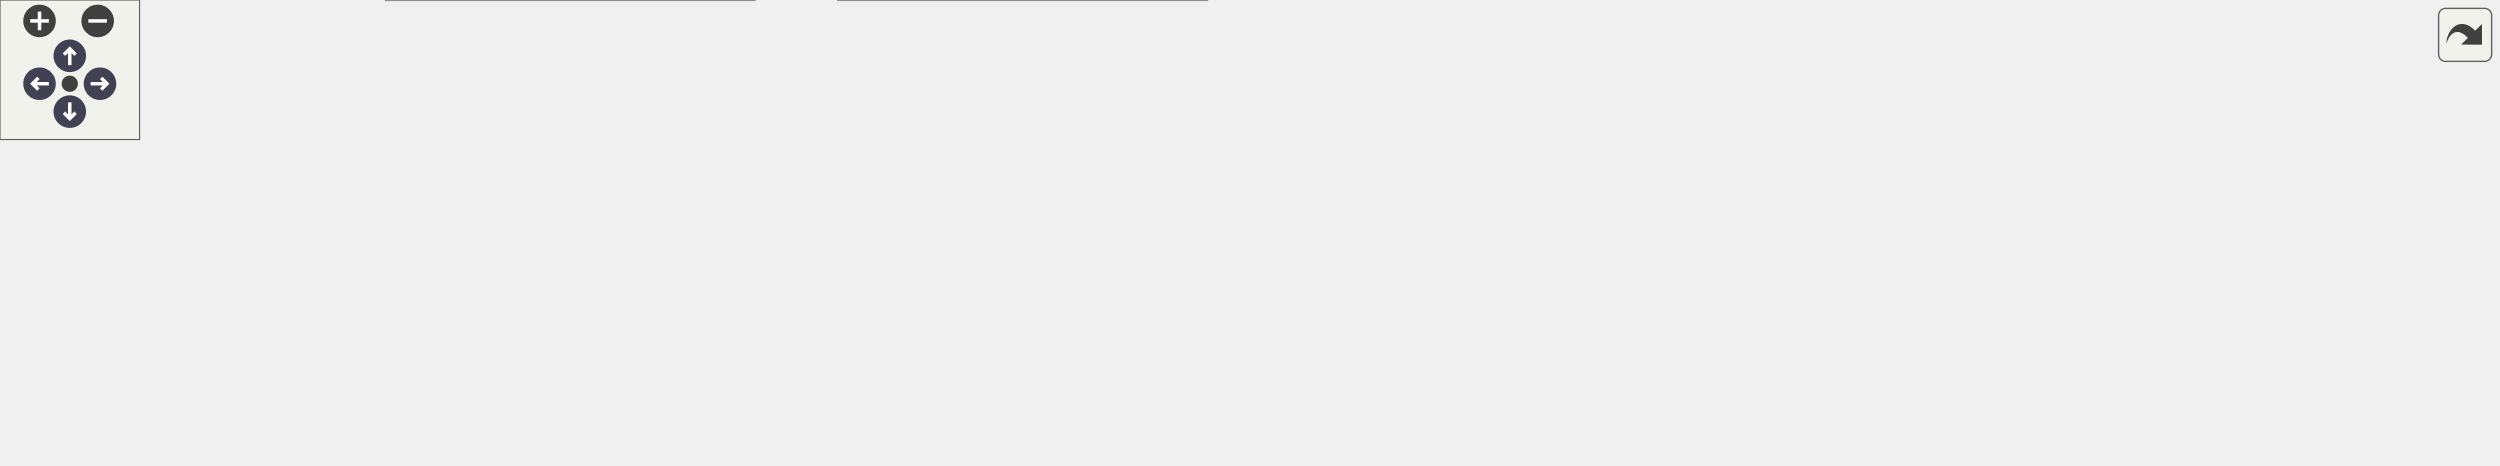
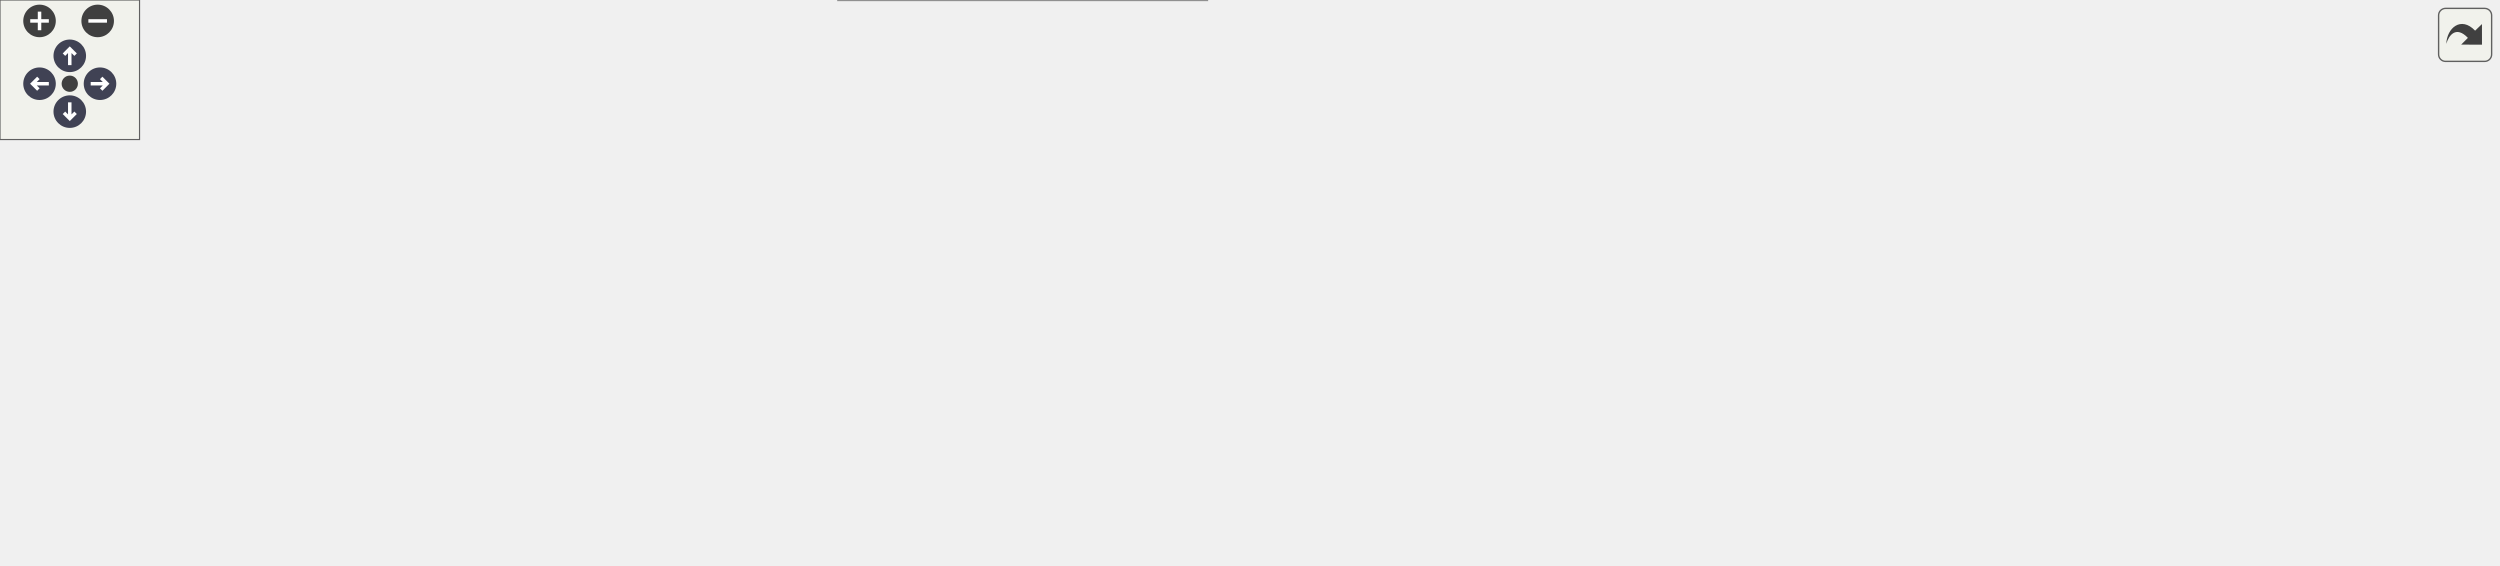
<svg xmlns="http://www.w3.org/2000/svg" xmlns:xlink="http://www.w3.org/1999/xlink" id="main" version="1.1" xml:space="preserve">
  <style type="text/css">
.node, .edge {opacity: 0.7;}
.node.selected, .edge.selected {opacity: 1;}
.edge:hover path { stroke: red; }
.edge:hover polygon { stroke: red; fill: red; }
</style>
  <defs>
    <circle id="rim" cx="0" cy="0" r="7" />
    <circle id="rim2" cx="0" cy="0" r="3.5" />
    <g id="zoomPlus">
      <use xlink:href="#rim" fill="#404040">
        <set attributeName="fill" to="#808080" begin="zoomplus.mouseover" end="zoomplus.mouseout" />
      </use>
      <path d="M-4,0h8M0,-4v8" fill="none" stroke="white" stroke-width="1.5" pointer-events="none" />
    </g>
    <g id="zoomMin">
      <use xlink:href="#rim" fill="#404040">
        <set attributeName="fill" to="#808080" begin="zoomminus.mouseover" end="zoomminus.mouseout" />
      </use>
      <path d="M-4,0h8" fill="none" stroke="white" stroke-width="1.5" pointer-events="none" />
    </g>
    <g id="arrowUp" transform="translate(30 24)">
      <use xlink:href="#rim" />
      <path pointer-events="none" fill="none" stroke="white" stroke-width="1.5" d="M0,-3.0v7 M-2.5,-0.5L0,-3.0L2.5,-0.5" />
    </g>
    <g id="arrowRight" transform="rotate(90) translate(36 -43)">
      <use xlink:href="#rim" />
      <path pointer-events="none" fill="none" stroke="white" stroke-width="1.5" d="M0,-3.0v7 M-2.5,-0.5L0,-3.0L2.5,-0.5" />
    </g>
    <g id="arrowDown" transform="rotate(180) translate(-30 -48)">
      <use xlink:href="#rim" />
      <path pointer-events="none" fill="none" stroke="white" stroke-width="1.5" d="M0,-3.0v7 M-2.5,-0.5L0,-3.0L2.5,-0.5" />
    </g>
    <g id="arrowLeft" transform="rotate(270) translate(-36 17)">
      <use xlink:href="#rim" />
      <path pointer-events="none" fill="none" stroke="white" stroke-width="1.5" d="M0,-3.0v7 M-2.5,-0.5L0,-3.0L2.5,-0.5" />
    </g>
    <g id="resetDef">
      <use xlink:href="#rim2" fill="#404040">
        <set attributeName="fill" to="#808080" begin="reset.mouseover" end="reset.mouseout" />
      </use>
    </g>
  </defs>
  <svg id="graph" class="graph">
    <g id="viewport">
      <g id="Node000001" class="node">
        <g id="a_Node000001">
          <a xlink:title="Convenience factor method since the path is fixed to '/'.">
-             <polygon fill="#999999" stroke="#666666" points="130,-91.5 0,-91.5 0,-61 130,-61 130,-91.5" />
-             <text xml:space="preserve" text-anchor="start" x="8" y="-78" font-family="Helvetica,sans-Serif" font-size="10.00">AQNWB::NWB::NWBFile</text>
-             <text xml:space="preserve" text-anchor="middle" x="65" y="-66.75" font-family="Helvetica,sans-Serif" font-size="10.00">::create</text>
+             <polygon fill="#999999" stroke="#666666" points="130,-134.5 0,-134.5 0,-104 130,-104 130,-134.5" />
+             <text xml:space="preserve" text-anchor="start" x="8" y="-121" font-family="Helvetica,sans-Serif" font-size="10.00">AQNWB::NWB::NWBFile</text>
+             <text xml:space="preserve" text-anchor="middle" x="65" y="-109.75" font-family="Helvetica,sans-Serif" font-size="10.00">::create</text>
          </a>
        </g>
      </g>
      <g id="Node000002" class="node">
        <g id="a_Node000002">
          <a xlink:href="class_a_q_n_w_b_1_1_n_w_b_1_1_n_w_b_file.html#a84f0f21cd7bd9745b1eeb508b747fb4b" target="_top" xlink:title=" ">
-             <polygon fill="white" stroke="#666666" points="310.25,-134.5 180.25,-134.5 180.25,-104 310.25,-104 310.25,-134.5" />
-             <text xml:space="preserve" text-anchor="start" x="188.25" y="-121" font-family="Helvetica,sans-Serif" font-size="10.00">AQNWB::NWB::NWBFile</text>
-             <text xml:space="preserve" text-anchor="middle" x="245.25" y="-109.75" font-family="Helvetica,sans-Serif" font-size="10.00">::create</text>
+             <polygon fill="white" stroke="#666666" points="310.25,-177.5 180.25,-177.5 180.25,-147 310.25,-147 310.25,-177.5" />
+             <text xml:space="preserve" text-anchor="start" x="188.25" y="-164" font-family="Helvetica,sans-Serif" font-size="10.00">AQNWB::NWB::NWBFile</text>
+             <text xml:space="preserve" text-anchor="middle" x="245.25" y="-152.75" font-family="Helvetica,sans-Serif" font-size="10.00">::create</text>
          </a>
        </g>
      </g>
      <g id="edge1_Node000001_Node000002" class="edge">
        <g id="a_edge1_Node000001_Node000002">
          <a xlink:title=" ">
-             <path fill="none" stroke="#63b8ff" d="M130.35,-91.77C142.85,-94.79 156.05,-97.97 168.86,-101.06" />
-             <polygon fill="#63b8ff" stroke="#63b8ff" points="167.98,-104.45 178.52,-103.39 169.62,-97.65 167.98,-104.45" />
+             <path fill="none" stroke="#63b8ff" d="M130.35,-134.77C142.85,-137.79 156.05,-140.97 168.86,-144.06" />
+             <polygon fill="#63b8ff" stroke="#63b8ff" points="167.98,-147.45 178.52,-146.39 169.62,-140.65 167.98,-147.45" />
          </a>
        </g>
      </g>
      <g id="Node000006" class="node">
        <g id="a_Node000006">
          <a xlink:href="class_a_q_n_w_b_1_1_n_w_b_1_1_n_w_b_file.html#a277f89c64204a61491bb26ad309186f3" target="_top" xlink:title="Constructor for NWBFile class.">
-             <polygon fill="white" stroke="#666666" points="504.75,-91.5 374.75,-91.5 374.75,-61 504.75,-61 504.75,-91.5" />
-             <text xml:space="preserve" text-anchor="start" x="382.75" y="-78" font-family="Helvetica,sans-Serif" font-size="10.00">AQNWB::NWB::NWBFile</text>
-             <text xml:space="preserve" text-anchor="middle" x="439.75" y="-66.75" font-family="Helvetica,sans-Serif" font-size="10.00">::NWBFile</text>
-           </a>
-         </g>
-       </g>
-       <g id="edge13_Node000001_Node000006" class="edge">
-         <g id="a_edge13_Node000001_Node000006">
-           <a xlink:title=" ">
-             <path fill="none" stroke="#63b8ff" d="M130.08,-76.25C194.75,-76.25 294.6,-76.25 363.12,-76.25" />
-             <polygon fill="#63b8ff" stroke="#63b8ff" points="362.75,-79.75 372.75,-76.25 362.75,-72.75 362.75,-79.75" />
+             <polygon fill="white" stroke="#666666" points="504.75,-134.5 374.75,-134.5 374.75,-104 504.75,-104 504.75,-134.5" />
+             <text xml:space="preserve" text-anchor="start" x="382.75" y="-121" font-family="Helvetica,sans-Serif" font-size="10.00">AQNWB::NWB::NWBFile</text>
+             <text xml:space="preserve" text-anchor="middle" x="439.75" y="-109.75" font-family="Helvetica,sans-Serif" font-size="10.00">::NWBFile</text>
+           </a>
+         </g>
+       </g>
+       <g id="edge14_Node000001_Node000006" class="edge">
+         <g id="a_edge14_Node000001_Node000006">
+           <a xlink:title=" ">
+             <path fill="none" stroke="#63b8ff" d="M130.08,-119.25C194.75,-119.25 294.6,-119.25 363.12,-119.25" />
+             <polygon fill="#63b8ff" stroke="#63b8ff" points="362.75,-122.75 372.75,-119.25 362.75,-115.75 362.75,-122.75" />
          </a>
        </g>
      </g>
      <g id="Node000007" class="node">
        <g id="a_Node000007">
-           <a xlink:href="class_a_q_n_w_b_1_1_n_w_b_1_1_registered_type.html#a6f7d3d6d30763215c823452176ed876a" target="_top" xlink:title="Create an instance of a registered subclass by name.">
-             <polygon fill="white" stroke="#666666" points="324.5,-30.5 166,-30.5 166,0 324.5,0 324.5,-30.5" />
-             <text xml:space="preserve" text-anchor="start" x="174" y="-17" font-family="Helvetica,sans-Serif" font-size="10.00">AQNWB::NWB::RegisteredType</text>
-             <text xml:space="preserve" text-anchor="middle" x="245.25" y="-5.75" font-family="Helvetica,sans-Serif" font-size="10.00">::create</text>
+           <a xlink:href="class_a_q_n_w_b_1_1_n_w_b_1_1_registered_type.html#a6f7d3d6d30763215c823452176ed876a" target="_top" xlink:title="Create or retrieve the canonical instance of a registered subclass.">
+             <polygon fill="white" stroke="#666666" points="324.5,-73.5 166,-73.5 166,-43 324.5,-43 324.5,-73.5" />
+             <text xml:space="preserve" text-anchor="start" x="174" y="-60" font-family="Helvetica,sans-Serif" font-size="10.00">AQNWB::NWB::RegisteredType</text>
+             <text xml:space="preserve" text-anchor="middle" x="245.25" y="-48.75" font-family="Helvetica,sans-Serif" font-size="10.00">::create</text>
          </a>
        </g>
      </g>
      <g id="edge10_Node000001_Node000007" class="edge">
        <g id="a_edge10_Node000001_Node000007">
          <a xlink:title=" ">
-             <path fill="none" stroke="#63b8ff" d="M111.9,-60.54C135.09,-52.61 163.42,-42.91 187.91,-34.53" />
-             <polygon fill="#63b8ff" stroke="#63b8ff" points="188.74,-37.95 197.07,-31.4 186.48,-31.32 188.74,-37.95" />
+             <path fill="none" stroke="#63b8ff" d="M111.9,-103.54C135.09,-95.61 163.42,-85.91 187.91,-77.53" />
+             <polygon fill="#63b8ff" stroke="#63b8ff" points="188.74,-80.95 197.07,-74.4 186.48,-74.32 188.74,-80.95" />
          </a>
        </g>
      </g>
      <g id="Node000003" class="node">
        <g id="a_Node000003">
          <a xlink:href="class_a_q_n_w_b_1_1_n_w_b_1_1_n_w_b_container.html#aadbde40c8c04d80d7b65a26e77f4cc20" target="_top" xlink:title="Constructor.">
-             <polygon fill="white" stroke="#666666" points="711.25,-121.5 555,-121.5 555,-91 711.25,-91 711.25,-121.5" />
-             <text xml:space="preserve" text-anchor="start" x="563" y="-108" font-family="Helvetica,sans-Serif" font-size="10.00">AQNWB::NWB::NWBContainer</text>
-             <text xml:space="preserve" text-anchor="middle" x="633.12" y="-96.75" font-family="Helvetica,sans-Serif" font-size="10.00">::NWBContainer</text>
+             <polygon fill="white" stroke="#666666" points="711.25,-164.5 555,-164.5 555,-134 711.25,-134 711.25,-164.5" />
+             <text xml:space="preserve" text-anchor="start" x="563" y="-151" font-family="Helvetica,sans-Serif" font-size="10.00">AQNWB::NWB::NWBContainer</text>
+             <text xml:space="preserve" text-anchor="middle" x="633.12" y="-139.75" font-family="Helvetica,sans-Serif" font-size="10.00">::NWBContainer</text>
          </a>
        </g>
      </g>
      <g id="edge2_Node000002_Node000003" class="edge">
        <g id="a_edge2_Node000002_Node000003">
          <a xlink:title=" ">
-             <path fill="none" stroke="#63b8ff" d="M310.51,-120.86C365.81,-121.8 447.72,-122.15 519,-118.25 526.93,-117.82 535.16,-117.22 543.4,-116.53" />
-             <polygon fill="#63b8ff" stroke="#63b8ff" points="543.46,-120.04 553.11,-115.66 542.84,-113.07 543.46,-120.04" />
+             <path fill="none" stroke="#63b8ff" d="M310.51,-163.86C365.81,-164.8 447.72,-165.15 519,-161.25 526.93,-160.82 535.16,-160.22 543.4,-159.53" />
+             <polygon fill="#63b8ff" stroke="#63b8ff" points="543.46,-163.04 553.11,-158.66 542.84,-156.07 543.46,-163.04" />
          </a>
        </g>
      </g>
      <g id="edge7_Node000002_Node000006" class="edge">
        <g id="a_edge7_Node000002_Node000006">
          <a xlink:title=" ">
-             <path fill="none" stroke="#63b8ff" d="M310.62,-104.87C327.63,-101.07 346.15,-96.93 363.68,-93.02" />
-             <polygon fill="#63b8ff" stroke="#63b8ff" points="363.97,-96.54 372.97,-90.94 362.44,-89.71 363.97,-96.54" />
+             <path fill="none" stroke="#63b8ff" d="M310.62,-147.87C327.63,-144.07 346.15,-139.93 363.68,-136.02" />
+             <polygon fill="#63b8ff" stroke="#63b8ff" points="363.97,-139.54 372.97,-133.94 362.44,-132.71 363.97,-139.54" />
          </a>
        </g>
      </g>
      <g id="edge6_Node000003_Node000003" class="edge">
        <g id="a_edge6_Node000003_Node000003">
          <a xlink:title=" ">
-             <path fill="none" stroke="#63b8ff" d="M601.18,-121.99C594.67,-131.06 605.31,-139.5 633.12,-139.5 648.33,-139.5 658.41,-136.97 663.35,-133.2" />
-             <polygon fill="#63b8ff" stroke="#63b8ff" points="666.79,-133.9 664.84,-123.48 659.87,-132.84 666.79,-133.9" />
+             <path fill="none" stroke="#63b8ff" d="M601.18,-164.99C594.67,-174.06 605.31,-182.5 633.12,-182.5 648.33,-182.5 658.41,-179.97 663.35,-176.2" />
+             <polygon fill="#63b8ff" stroke="#63b8ff" points="666.79,-176.9 664.84,-166.48 659.87,-175.84 666.79,-176.9" />
          </a>
        </g>
      </g>
      <g id="Node000004" class="node">
        <g id="a_Node000004">
          <a xlink:href="class_a_q_n_w_b_1_1_n_w_b_1_1_container.html#a0ec16ae5d28267ea37464ffe2c2c34e5" target="_top" xlink:title="Constructor.">
-             <polygon fill="white" stroke="#666666" points="879.5,-121.5 747.25,-121.5 747.25,-91 879.5,-91 879.5,-121.5" />
-             <text xml:space="preserve" text-anchor="start" x="755.25" y="-108" font-family="Helvetica,sans-Serif" font-size="10.00">AQNWB::NWB::Container</text>
-             <text xml:space="preserve" text-anchor="middle" x="813.38" y="-96.75" font-family="Helvetica,sans-Serif" font-size="10.00">::Container</text>
+             <polygon fill="white" stroke="#666666" points="879.5,-164.5 747.25,-164.5 747.25,-134 879.5,-134 879.5,-164.5" />
+             <text xml:space="preserve" text-anchor="start" x="755.25" y="-151" font-family="Helvetica,sans-Serif" font-size="10.00">AQNWB::NWB::Container</text>
+             <text xml:space="preserve" text-anchor="middle" x="813.38" y="-139.75" font-family="Helvetica,sans-Serif" font-size="10.00">::Container</text>
          </a>
        </g>
      </g>
      <g id="edge3_Node000003_Node000004" class="edge">
        <g id="a_edge3_Node000003_Node000004">
          <a xlink:title=" ">
-             <path fill="none" stroke="#63b8ff" d="M711.53,-106.25C719.42,-106.25 727.44,-106.25 735.32,-106.25" />
-             <polygon fill="#63b8ff" stroke="#63b8ff" points="735.24,-109.75 745.24,-106.25 735.24,-102.75 735.24,-109.75" />
+             <path fill="none" stroke="#63b8ff" d="M711.53,-149.25C719.42,-149.25 727.44,-149.25 735.32,-149.25" />
+             <polygon fill="#63b8ff" stroke="#63b8ff" points="735.24,-152.75 745.24,-149.25 735.24,-145.75 735.24,-152.75" />
          </a>
        </g>
      </g>
      <g id="edge4_Node000004_Node000004" class="edge">
        <g id="a_edge4_Node000004_Node000004">
          <a xlink:title=" ">
-             <path fill="none" stroke="#63b8ff" d="M781.43,-121.99C774.92,-131.06 785.56,-139.5 813.38,-139.5 828.58,-139.5 838.66,-136.97 843.6,-133.2" />
-             <polygon fill="#63b8ff" stroke="#63b8ff" points="847.04,-133.9 845.09,-123.48 840.12,-132.84 847.04,-133.9" />
+             <path fill="none" stroke="#63b8ff" d="M781.43,-164.99C774.92,-174.06 785.56,-182.5 813.38,-182.5 828.58,-182.5 838.66,-179.97 843.6,-176.2" />
+             <polygon fill="#63b8ff" stroke="#63b8ff" points="847.04,-176.9 845.09,-166.48 840.12,-175.84 847.04,-176.9" />
          </a>
        </g>
      </g>
      <g id="Node000005" class="node">
        <g id="a_Node000005">
          <a xlink:href="class_a_q_n_w_b_1_1_n_w_b_1_1_registered_type.html#aa1e04074725b7331d725bbda8156bc2d" target="_top" xlink:title="Constructor.">
-             <polygon fill="white" stroke="#666666" points="1074,-121.5 915.5,-121.5 915.5,-91 1074,-91 1074,-121.5" />
-             <text xml:space="preserve" text-anchor="start" x="923.5" y="-108" font-family="Helvetica,sans-Serif" font-size="10.00">AQNWB::NWB::RegisteredType</text>
-             <text xml:space="preserve" text-anchor="middle" x="994.75" y="-96.75" font-family="Helvetica,sans-Serif" font-size="10.00">::RegisteredType</text>
+             <polygon fill="white" stroke="#666666" points="1074,-164.5 915.5,-164.5 915.5,-134 1074,-134 1074,-164.5" />
+             <text xml:space="preserve" text-anchor="start" x="923.5" y="-151" font-family="Helvetica,sans-Serif" font-size="10.00">AQNWB::NWB::RegisteredType</text>
+             <text xml:space="preserve" text-anchor="middle" x="994.75" y="-139.75" font-family="Helvetica,sans-Serif" font-size="10.00">::RegisteredType</text>
          </a>
        </g>
      </g>
      <g id="edge5_Node000004_Node000005" class="edge">
        <g id="a_edge5_Node000004_Node000005">
          <a xlink:title=" ">
-             <path fill="none" stroke="#63b8ff" d="M879.89,-106.25C887.72,-106.25 895.81,-106.25 903.89,-106.25" />
-             <polygon fill="#63b8ff" stroke="#63b8ff" points="903.79,-109.75 913.79,-106.25 903.79,-102.75 903.79,-109.75" />
+             <path fill="none" stroke="#63b8ff" d="M879.89,-149.25C887.72,-149.25 895.81,-149.25 903.89,-149.25" />
+             <polygon fill="#63b8ff" stroke="#63b8ff" points="903.79,-152.75 913.79,-149.25 903.79,-145.75 903.79,-152.75" />
          </a>
        </g>
      </g>
      <g id="edge8_Node000006_Node000003" class="edge">
        <g id="a_edge8_Node000006_Node000003">
          <a xlink:title=" ">
-             <path fill="none" stroke="#63b8ff" d="M505.01,-86.32C517.35,-88.26 530.48,-90.32 543.44,-92.35" />
-             <polygon fill="#63b8ff" stroke="#63b8ff" points="542.85,-95.8 553.27,-93.89 543.93,-88.88 542.85,-95.8" />
+             <path fill="none" stroke="#63b8ff" d="M505.01,-129.32C517.35,-131.26 530.48,-133.32 543.44,-135.35" />
+             <polygon fill="#63b8ff" stroke="#63b8ff" points="542.85,-138.8 553.27,-136.89 543.93,-131.88 542.85,-138.8" />
          </a>
        </g>
      </g>
      <g id="edge9_Node000006_Node000006" class="edge">
        <g id="a_edge9_Node000006_Node000006">
          <a xlink:title=" ">
-             <path fill="none" stroke="#63b8ff" d="M405.48,-91.99C398.49,-101.06 409.91,-109.5 439.75,-109.5 456.07,-109.5 466.88,-106.97 472.18,-103.2" />
-             <polygon fill="#63b8ff" stroke="#63b8ff" points="475.61,-103.91 473.77,-93.48 468.7,-102.78 475.61,-103.91" />
+             <path fill="none" stroke="#63b8ff" d="M405.48,-134.99C398.49,-144.06 409.91,-152.5 439.75,-152.5 456.07,-152.5 466.88,-149.97 472.18,-146.2" />
+             <polygon fill="#63b8ff" stroke="#63b8ff" points="475.61,-146.91 473.77,-136.48 468.7,-145.78 475.61,-146.91" />
          </a>
        </g>
      </g>
      <g id="edge11_Node000007_Node000007" class="edge">
        <g id="a_edge11_Node000007_Node000007">
          <a xlink:title=" ">
-             <path fill="none" stroke="#63b8ff" d="M213.31,-30.99C206.79,-40.06 217.44,-48.5 245.25,-48.5 260.46,-48.5 270.54,-45.97 275.48,-42.2" />
-             <polygon fill="#63b8ff" stroke="#63b8ff" points="278.91,-42.9 276.96,-32.48 271.99,-41.84 278.91,-42.9" />
+             <path fill="none" stroke="#63b8ff" d="M213.31,-73.99C206.79,-83.06 217.44,-91.5 245.25,-91.5 260.46,-91.5 270.54,-88.97 275.48,-85.2" />
+             <polygon fill="#63b8ff" stroke="#63b8ff" points="278.91,-85.9 276.96,-75.48 271.99,-84.84 278.91,-85.9" />
          </a>
        </g>
      </g>
      <g id="Node000008" class="node">
        <g id="a_Node000008">
+           <a xlink:href="class_a_q_n_w_b_1_1_n_w_b_1_1_registered_type.html#ab7b0836d580db8f8e3791a6e81fcb9fa" target="_top" xlink:title="Helper to get an existing recording object from the IO object.">
+             <polygon fill="white" stroke="#666666" points="519,-79.5 360.5,-79.5 360.5,-49 519,-49 519,-79.5" />
+             <text xml:space="preserve" text-anchor="start" x="368.5" y="-66" font-family="Helvetica,sans-Serif" font-size="10.00">AQNWB::NWB::RegisteredType</text>
+             <text xml:space="preserve" text-anchor="middle" x="439.75" y="-54.75" font-family="Helvetica,sans-Serif" font-size="10.00">::getExistingRecordingObject</text>
+           </a>
+         </g>
+       </g>
+       <g id="edge12_Node000007_Node000008" class="edge">
+         <g id="a_edge12_Node000007_Node000008">
+           <a xlink:title=" ">
+             <path fill="none" stroke="#63b8ff" d="M324.82,-60.7C332.74,-60.95 340.82,-61.2 348.84,-61.45" />
+             <polygon fill="#63b8ff" stroke="#63b8ff" points="348.5,-64.94 358.6,-61.75 348.72,-57.94 348.5,-64.94" />
+           </a>
+         </g>
+       </g>
+       <g id="Node000009" class="node">
+         <g id="a_Node000009">
          <a xlink:href="class_a_q_n_w_b_1_1_n_w_b_1_1_registered_type.html#ac83aa589b9c3ab5a00bab462e58fdbd5" target="_top" xlink:title="Get the factory map for creating instances of subclasses.">
            <polygon fill="white" stroke="#666666" points="519,-30.5 360.5,-30.5 360.5,0 519,0 519,-30.5" />
            <text xml:space="preserve" text-anchor="start" x="368.5" y="-17" font-family="Helvetica,sans-Serif" font-size="10.00">AQNWB::NWB::RegisteredType</text>
            <text xml:space="preserve" text-anchor="middle" x="439.75" y="-5.75" font-family="Helvetica,sans-Serif" font-size="10.00">::getFactoryMap</text>
          </a>
        </g>
      </g>
-       <g id="edge12_Node000007_Node000008" class="edge">
-         <g id="a_edge12_Node000007_Node000008">
-           <a xlink:title=" ">
-             <path fill="none" stroke="#63b8ff" d="M324.82,-15.25C332.74,-15.25 340.82,-15.25 348.84,-15.25" />
-             <polygon fill="#63b8ff" stroke="#63b8ff" points="348.6,-18.75 358.6,-15.25 348.6,-11.75 348.6,-18.75" />
+       <g id="edge13_Node000007_Node000009" class="edge">
+         <g id="a_edge13_Node000007_Node000009">
+           <a xlink:title=" ">
+             <path fill="none" stroke="#63b8ff" d="M316.56,-42.54C329.74,-39.6 343.61,-36.5 357.09,-33.49" />
+             <polygon fill="#63b8ff" stroke="#63b8ff" points="357.83,-36.91 366.83,-31.32 356.3,-30.08 357.83,-36.91" />
          </a>
        </g>
      </g>
    </g>
  </svg>
  <g id="navigator" transform="translate(0 0)" fill="#404254">
    <rect fill="#f2f5e9" fill-opacity="0.5" stroke="#606060" stroke-width=".5" x="0" y="0" width="60" height="60" />
    <use id="zoomplus" xlink:href="#zoomPlus" x="17" y="9" />
    <use id="zoomminus" xlink:href="#zoomMin" x="42" y="9" />
    <use id="reset" xlink:href="#resetDef" x="30" y="36" />
    <use id="arrowup" xlink:href="#arrowUp" x="0" y="0" />
    <use id="arrowright" xlink:href="#arrowRight" x="0" y="0" />
    <use id="arrowdown" xlink:href="#arrowDown" x="0" y="0" />
    <use id="arrowleft" xlink:href="#arrowLeft" x="0" y="0" />
  </g>
  <svg viewBox="0 0 15 15" width="100%" height="30px" preserveAspectRatio="xMaxYMin meet">
    <g id="arrow_out" transform="scale(0.3 0.3)">
      <a xlink:href="class_a_q_n_w_b_1_1_n_w_b_1_1_n_w_b_file_a31a9458cf3b5ad8ef6e3346f995deb12_cgraph_org.svg" target="_base">
        <rect id="button" ry="5" rx="5" y="6" x="6" height="38" width="38" fill="#f2f5e9" fill-opacity="0.5" stroke="#606060" stroke-width="1.0" />
        <path id="arrow" d="M 11.5,31.437 C 11.94,20.098 22.043,11.323 32.159,21.979 L 37.069,17.246 C 37.069,17.246 37.088,32 37.088,32 L 22.16,31.978 C 22.16,31.978 26.998,27.14 26.998,27.14 C 18.529,18.264 13.292,25.23 11.5,31.437 z" style="fill:#404040;" />
      </a>
    </g>
  </svg>
  <style type="text/css">

[data-mouse-over-selected='false'] { opacity: 0.7; }
[data-mouse-over-selected='true']  { opacity: 1.0; }

</style>
</svg>
